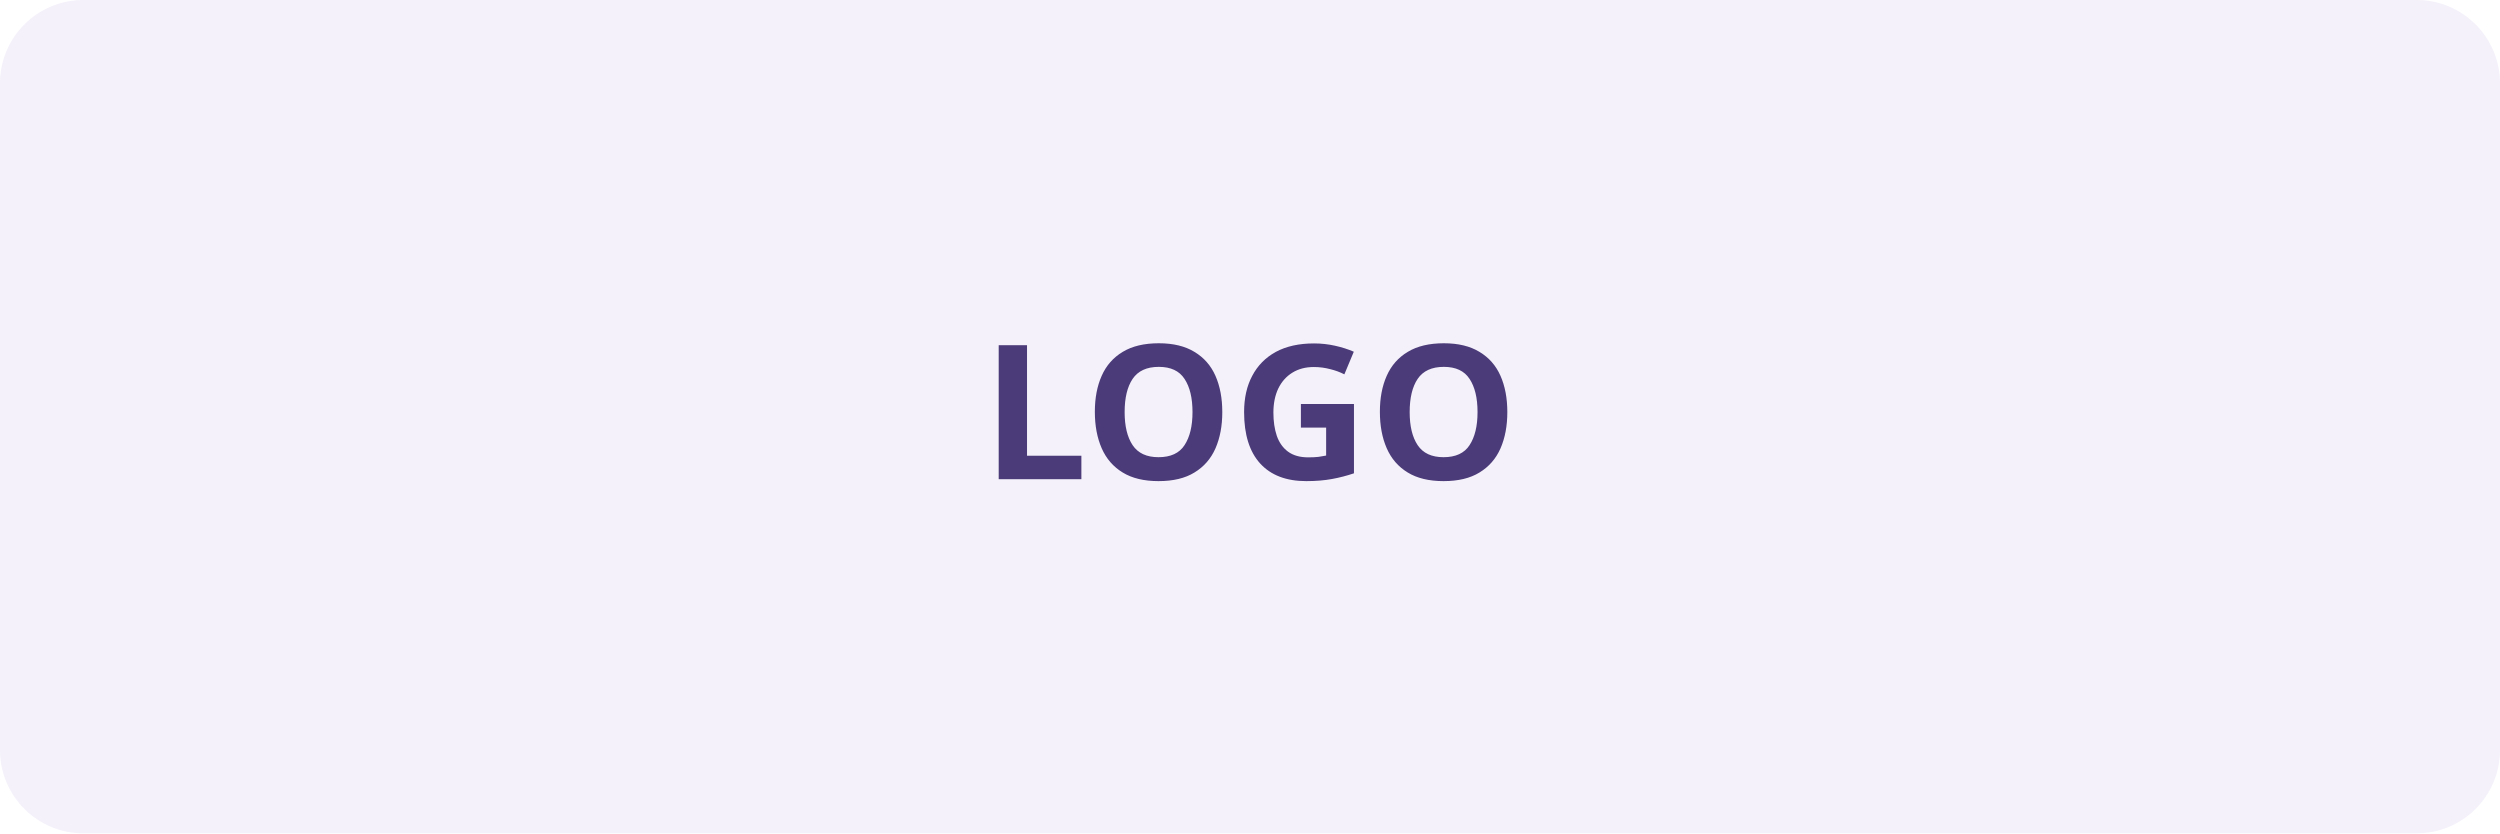
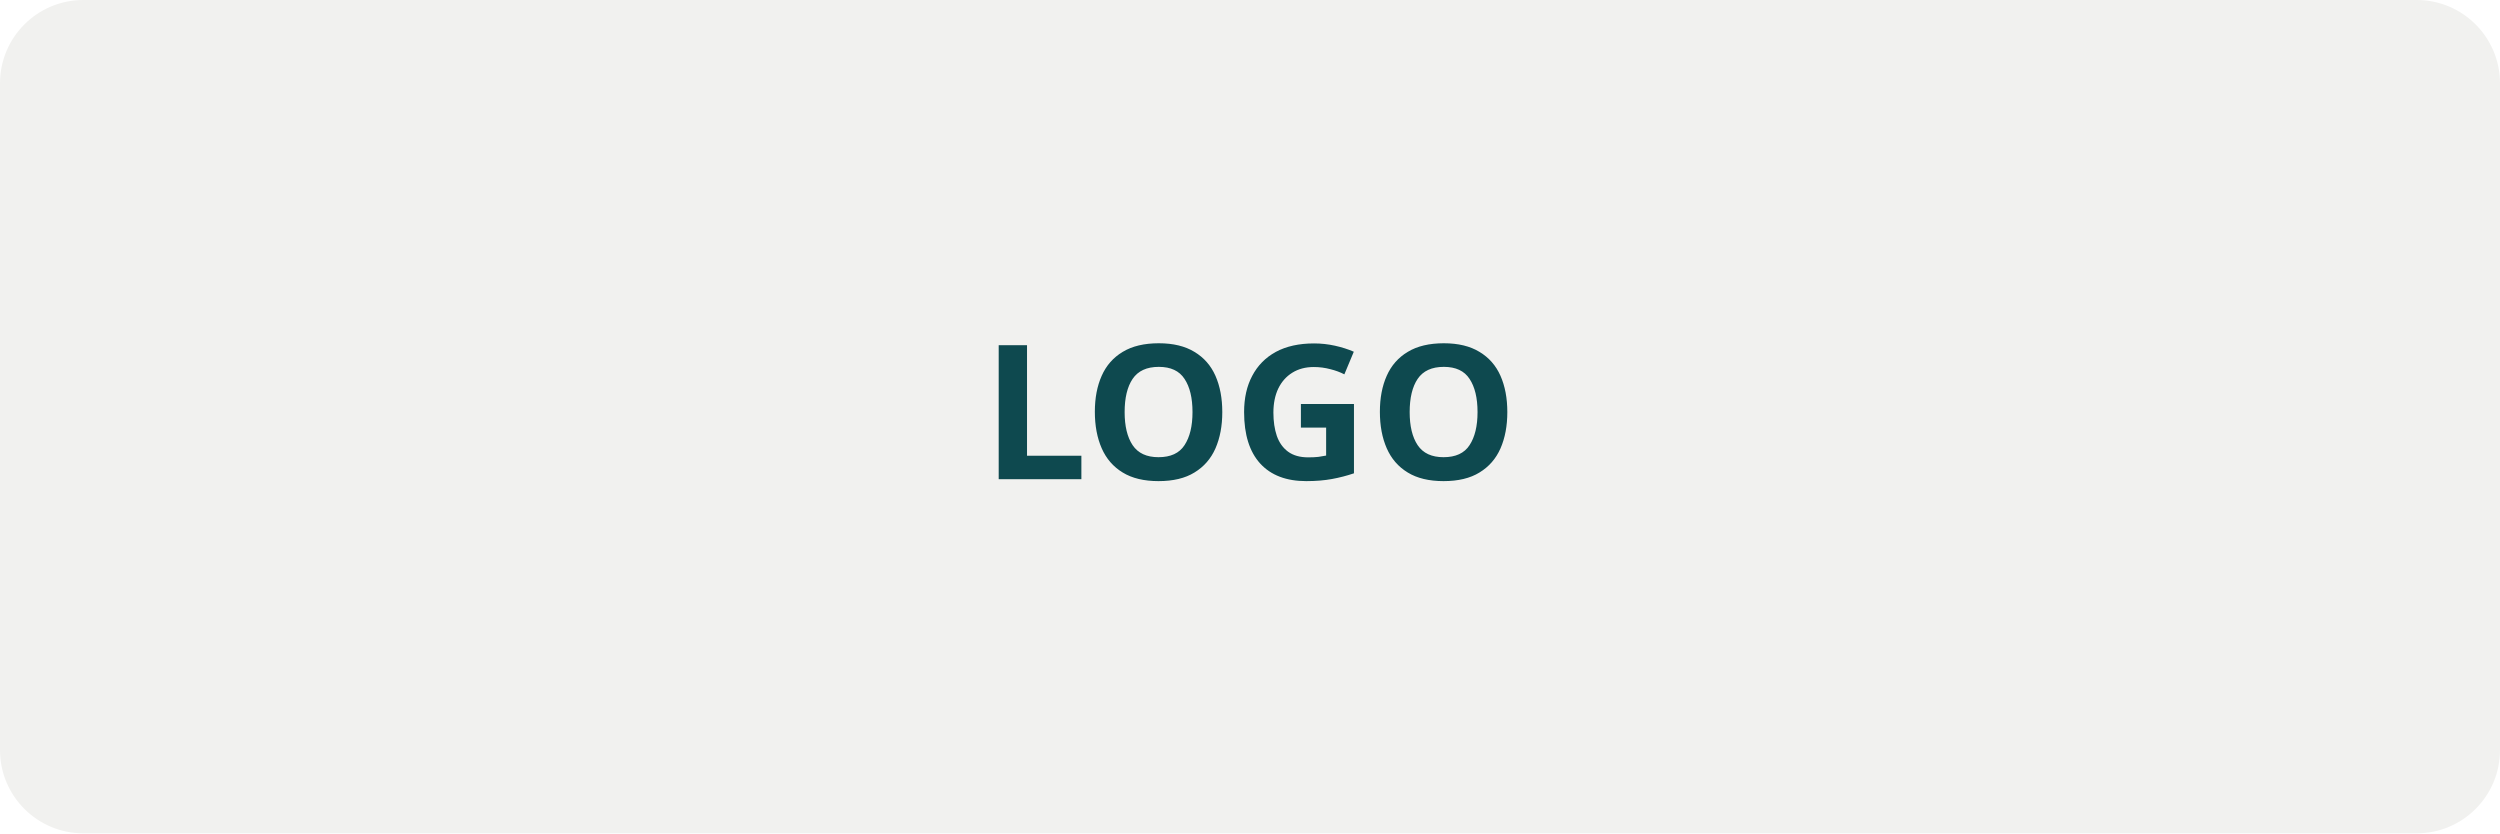
<svg xmlns="http://www.w3.org/2000/svg" width="240" height="80" viewBox="0 0 240 80">
-   <rect width="240" height="80" rx="8" fill="#f4f1fa" />
-   <text x="120" y="46" font-family="system-ui, sans-serif" font-size="18" font-weight="700" fill="#4b3b78" text-anchor="middle">LOGO</text>
+   <rect width="240" height="80" rx="8" fill="#f1f1ef" />
+   <text x="120" y="46" font-family="system-ui, sans-serif" font-size="18" font-weight="700" fill="#0e494f" text-anchor="middle">LOGO</text>
</svg>
